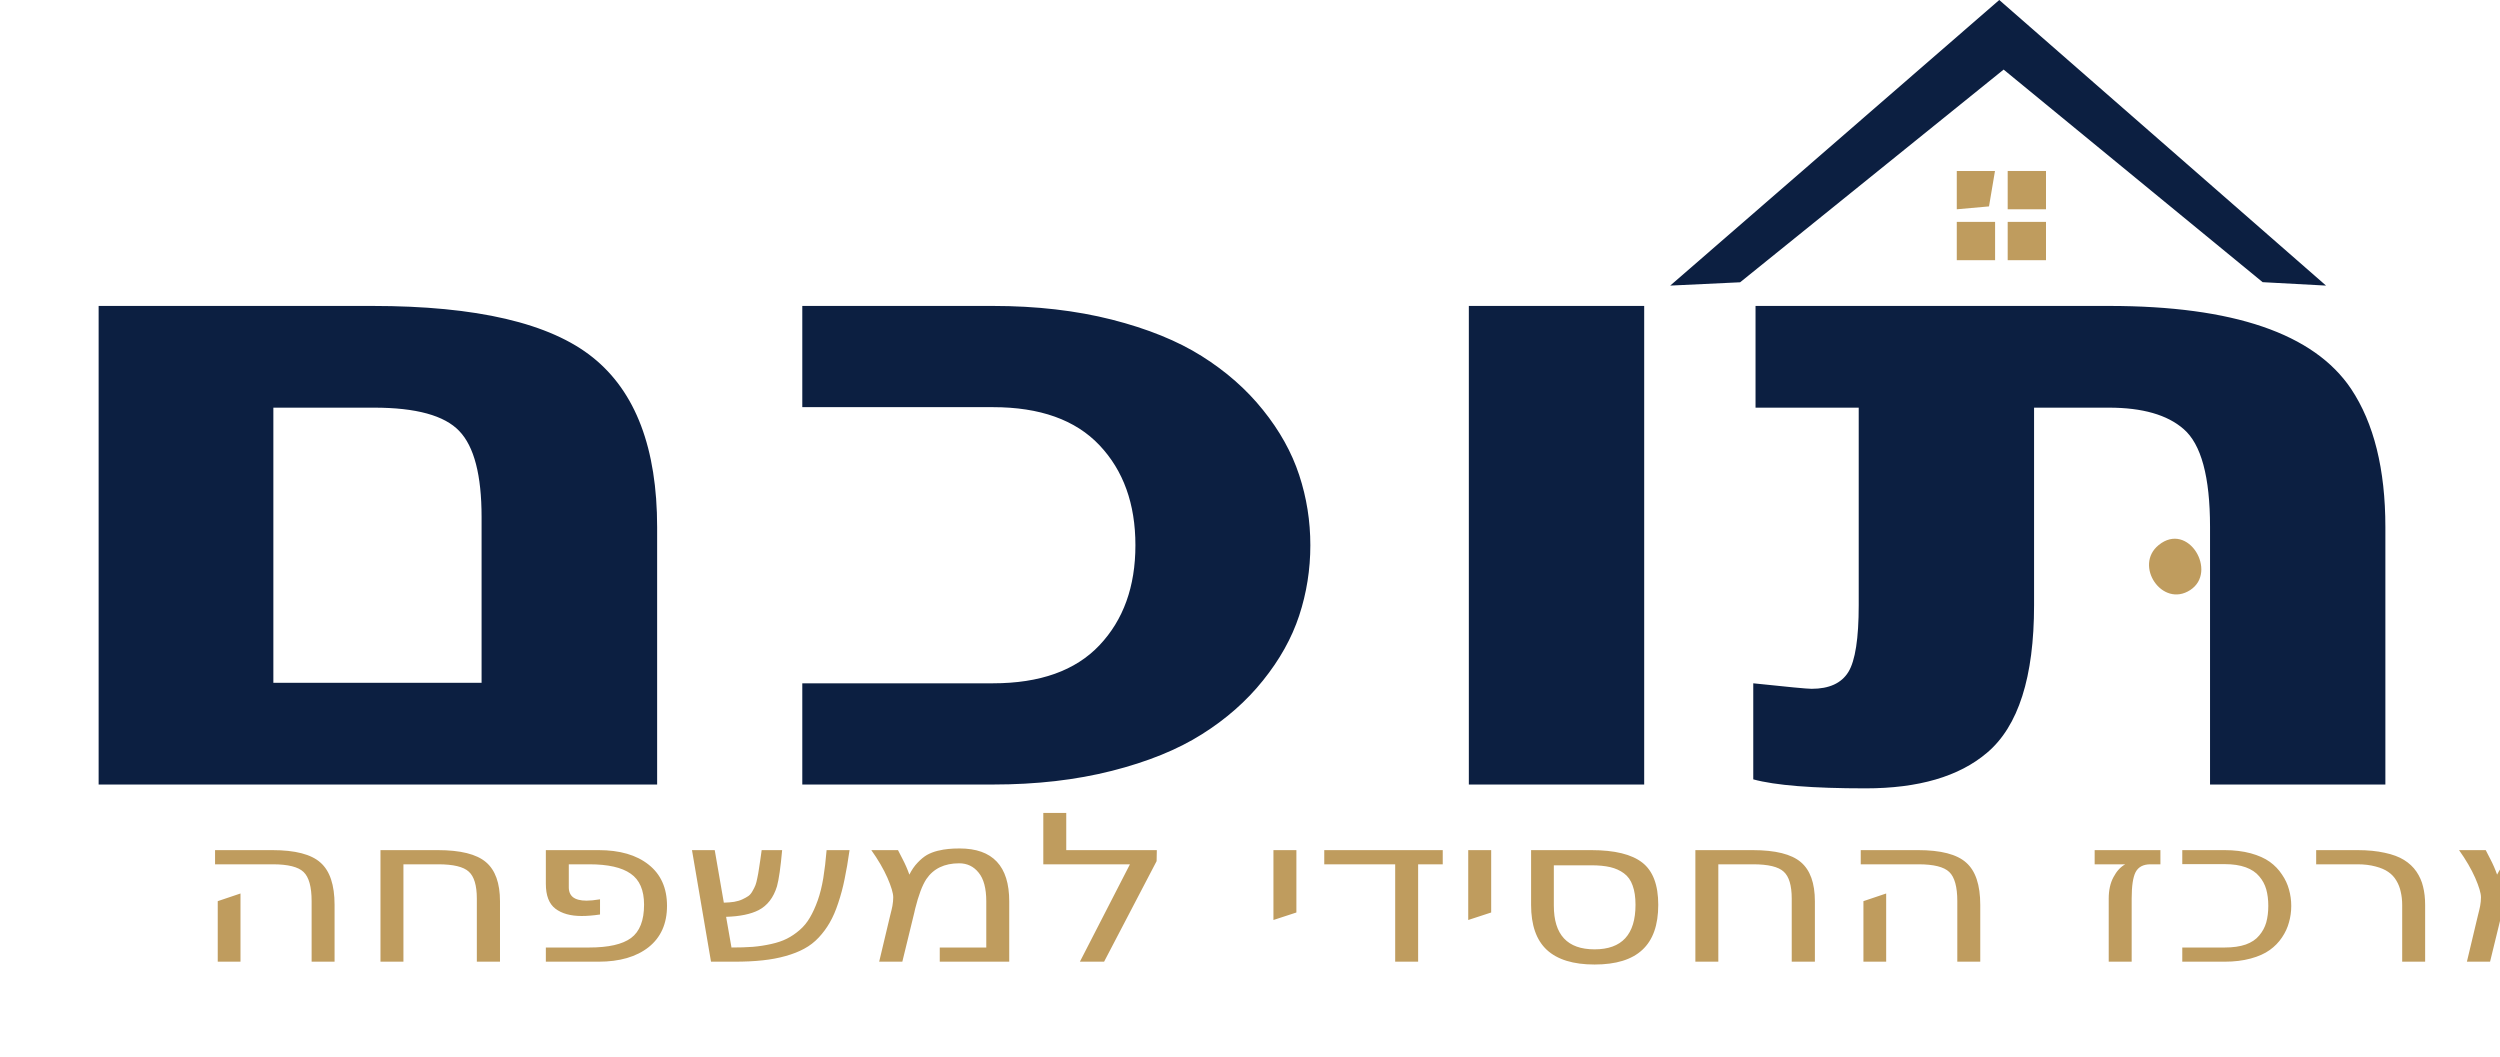
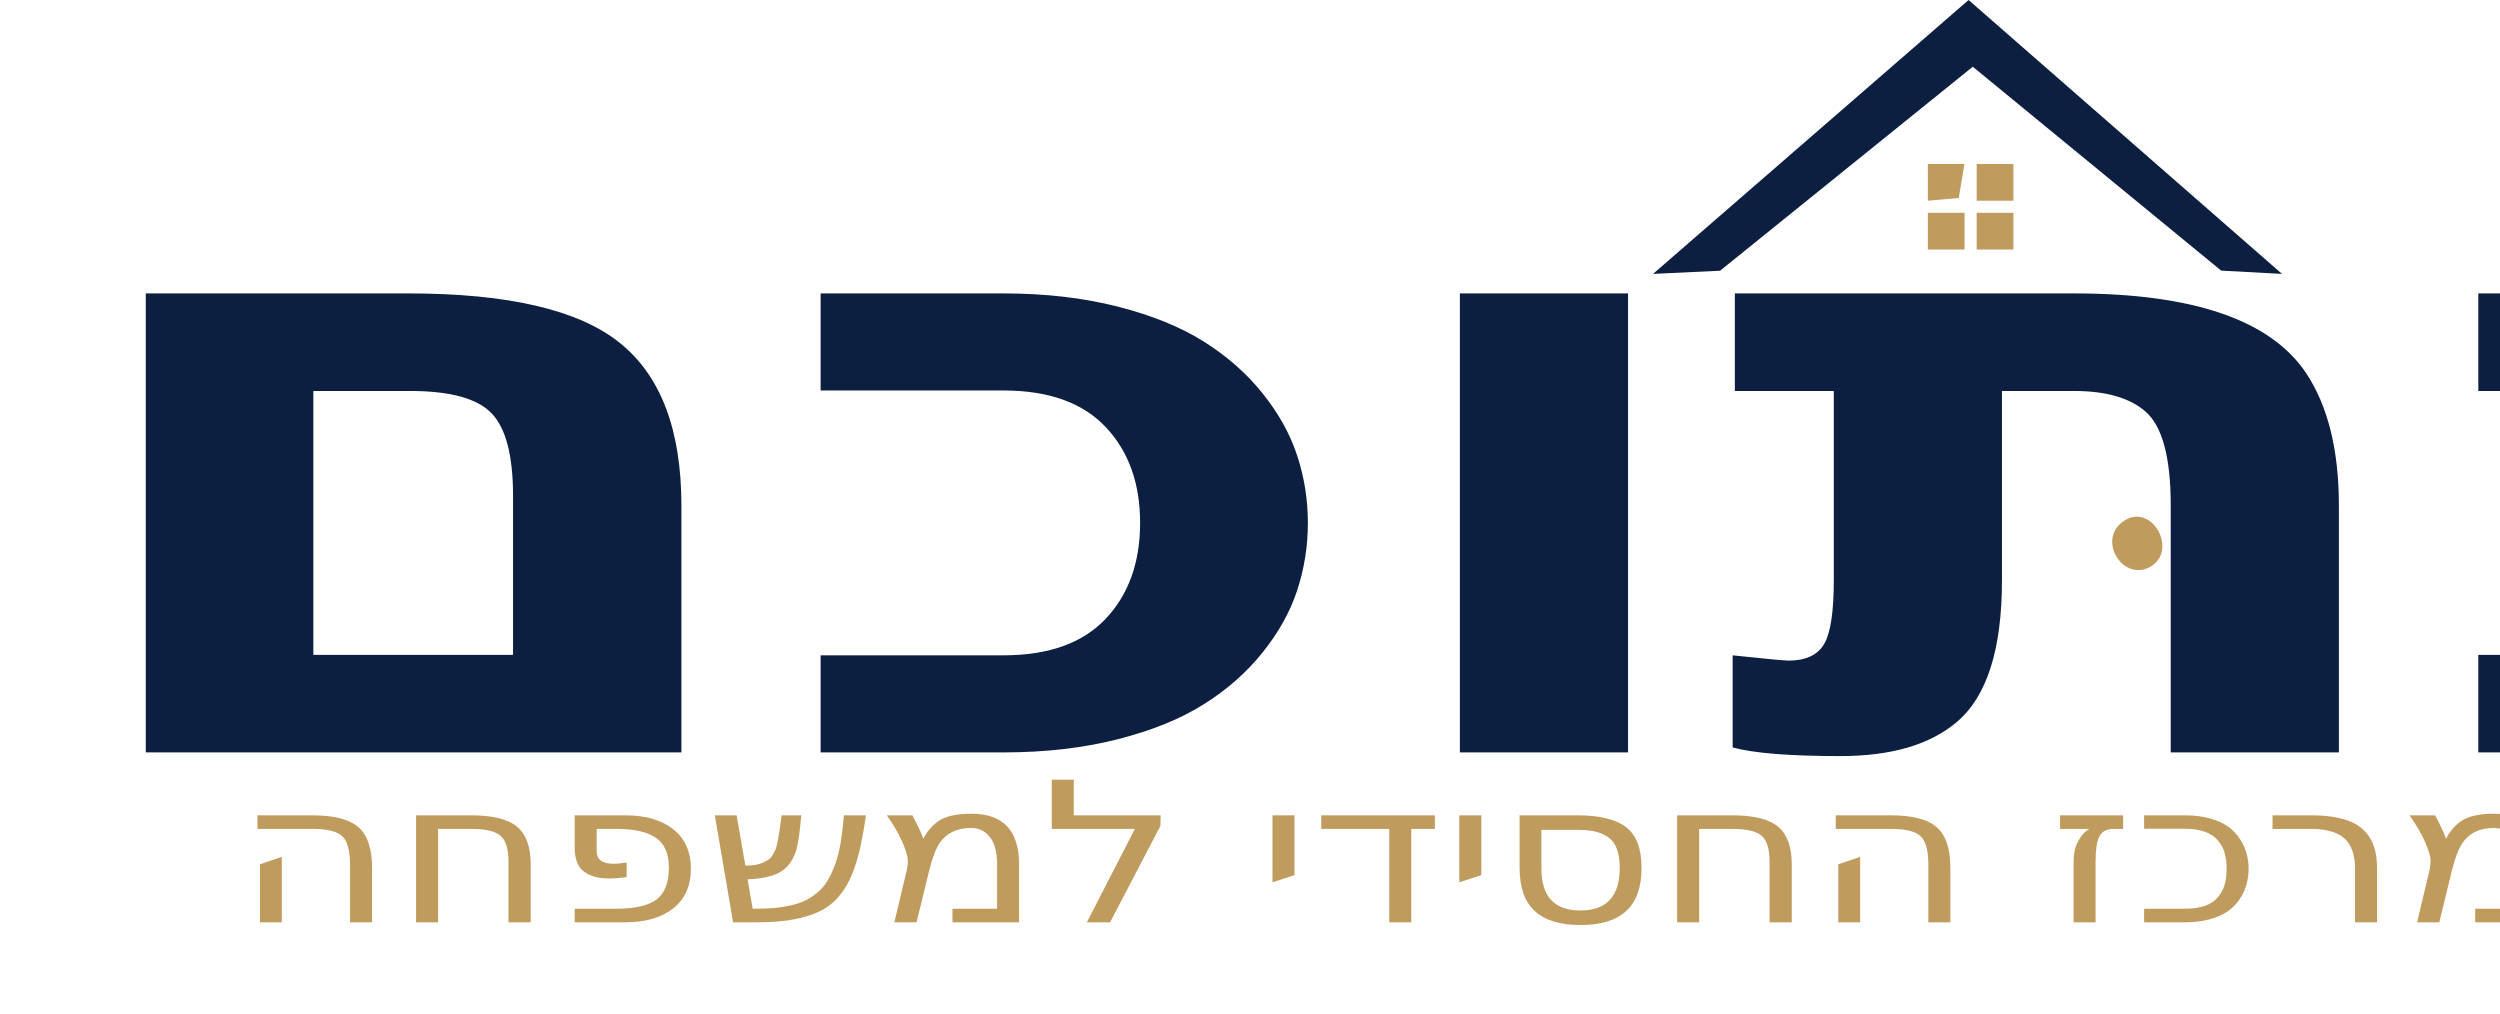
- <svg xmlns="http://www.w3.org/2000/svg" id="Layer_2" data-name="Layer 2" viewBox="0 0 234.25 99.01">
+ <svg xmlns="http://www.w3.org/2000/svg" id="Layer_2" data-name="Layer 2" viewBox="-5 0 244.25 99.01">
  <defs>
    <style>
      .cls-1 {
        font-family: NoamText-Regular, 'Noam Text';
        font-size: 19.13px;
      }

      .cls-1, .cls-2 {
        fill: #bf9c5e;
      }

      .cls-3 {
        font-family: NoamText-Bold, 'Noam Text';
        font-size: 82px;
        font-weight: 700;
      }

      .cls-3, .cls-4 {
        fill: #0c1f41;
      }
    </style>
  </defs>
  <g id="Layer_1-2" data-name="Layer 1">
    <g>
      <text class="cls-1" transform="translate(18 90.11) scale(1.24 1)">
        <tspan x="0" y="0">המרכז החסידי למשפחה</tspan>
      </text>
      <g>
        <text class="cls-3" transform="translate(0 73.51) scale(1.24 1)">
          <tspan x="0" y="0">בתוכם</tspan>
        </text>
        <path class="cls-2" d="M202.27,51.07c2.77-2.25,5.57,2.52,2.95,4.22s-5.31-2.31-2.95-4.22Z" />
      </g>
      <g>
        <polygon class="cls-4" points="217.95 26.76 212.01 26.44 187.74 6.52 163.05 26.45 156.5 26.76 187.33 0 217.95 26.76" />
        <rect class="cls-2" x="188.12" y="16.02" width="3.59" height="3.59" />
        <rect class="cls-2" x="183.35" y="20.79" width="3.59" height="3.59" />
        <rect class="cls-2" x="188.12" y="20.79" width="3.59" height="3.59" />
        <polygon class="cls-2" points="186.93 16.02 186.37 19.34 183.35 19.61 183.35 16.02 186.93 16.02" />
      </g>
    </g>
  </g>
</svg>
